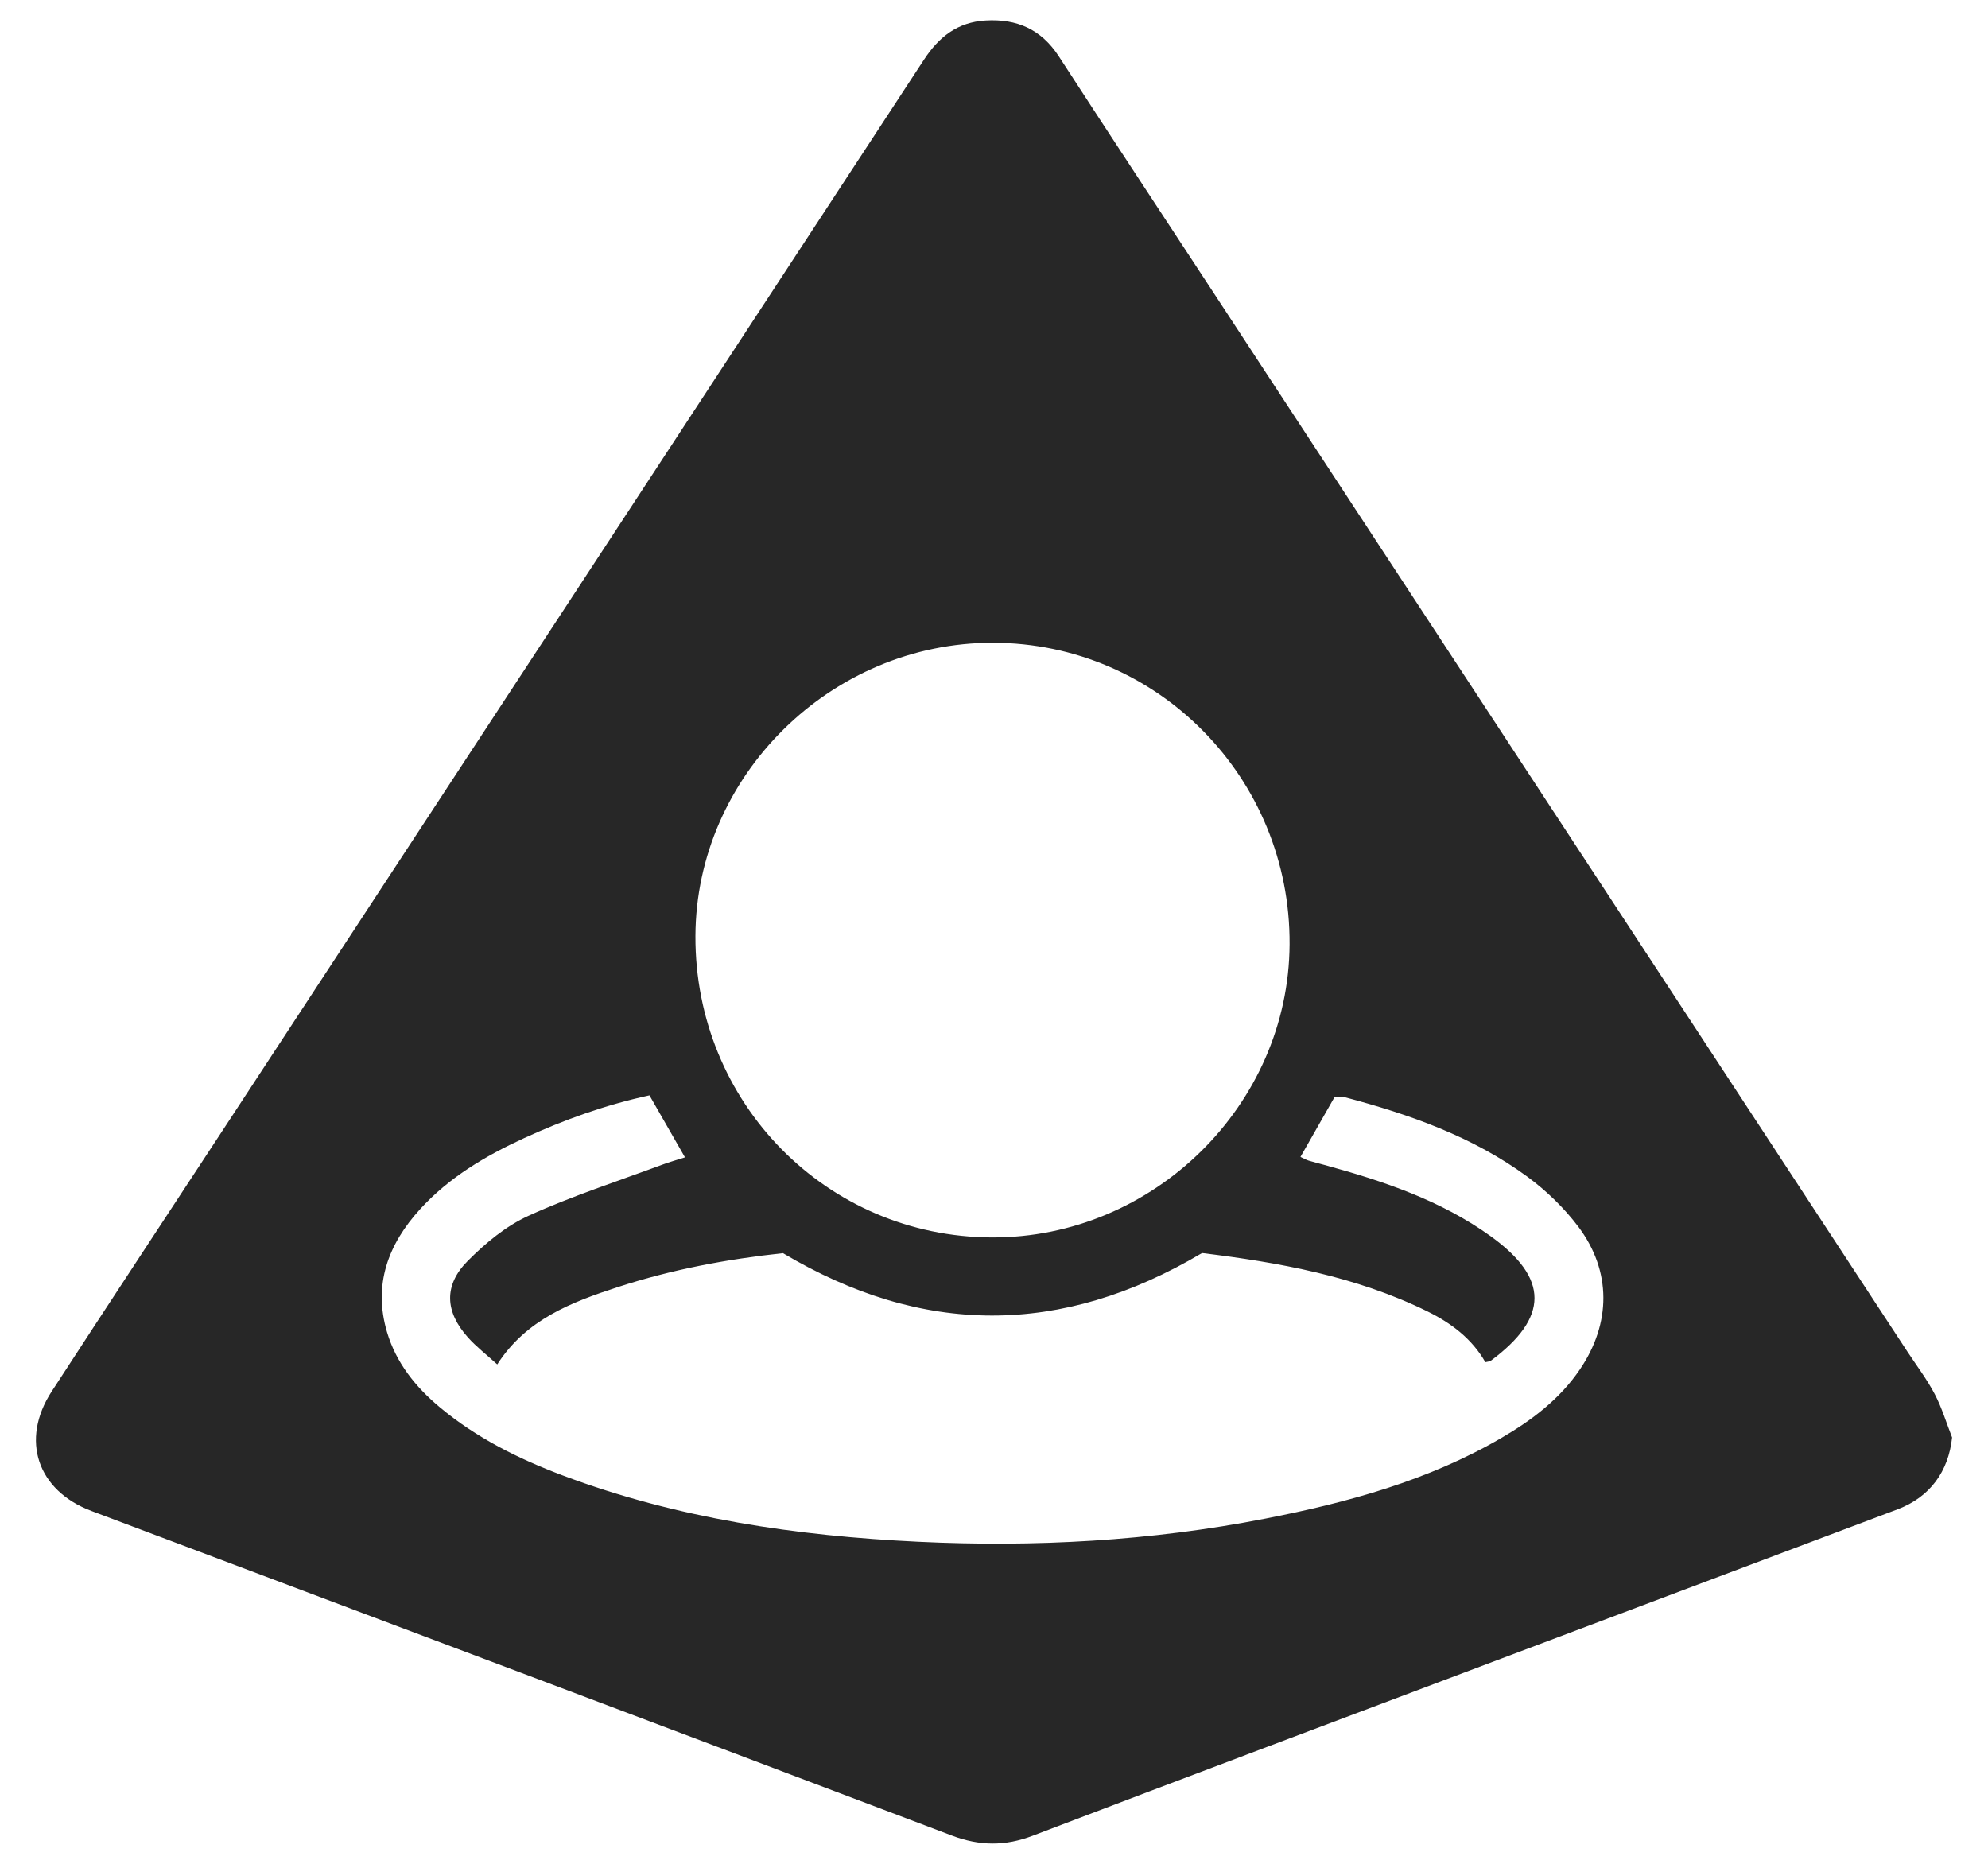
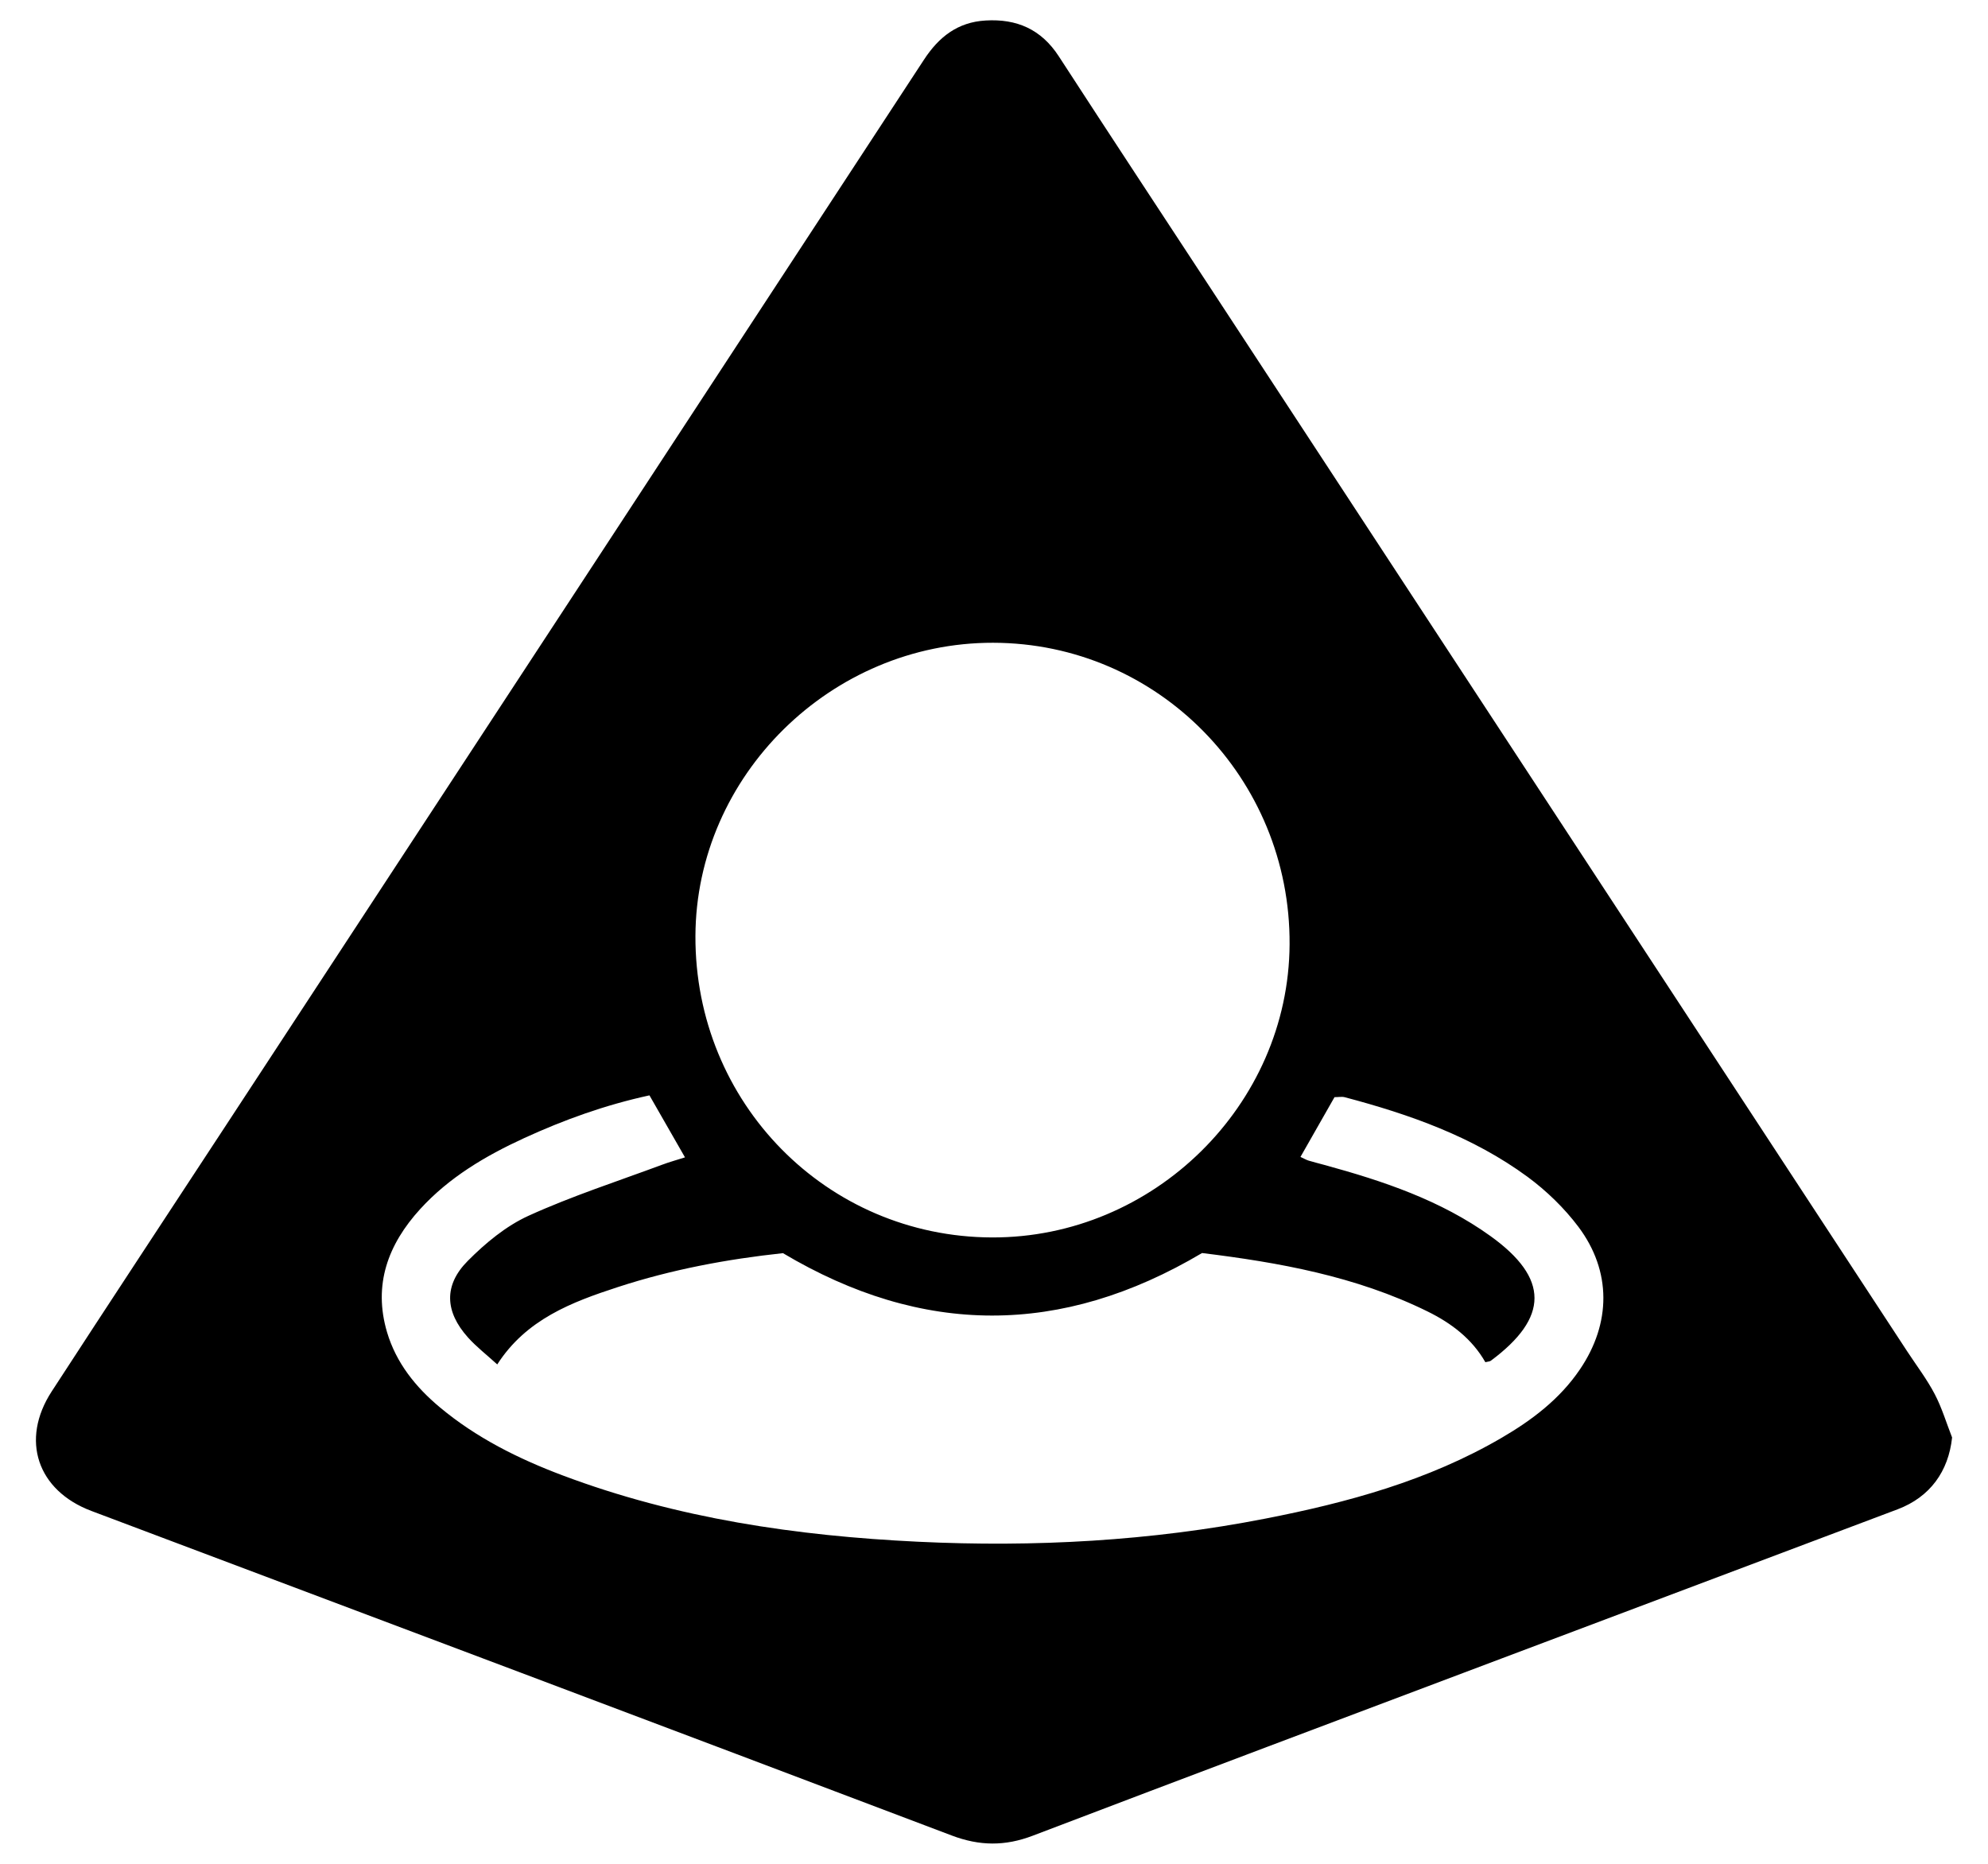
<svg xmlns="http://www.w3.org/2000/svg" width="32px" height="30px" viewBox="0 0 32 30" version="1.1">
  <g id="uport" stroke="none" stroke-width="1" fill="none" fill-rule="evenodd">
-     <path d="M15.966,19.918 C18.568,19.927 20.743,17.787 20.758,15.201 C20.774,12.525 18.636,10.35 15.985,10.346 C13.38,10.342 11.204,12.485 11.194,15.066 C11.184,17.752 13.305,19.908 15.966,19.918 M10.454,17.631 C9.736,17.787 9.076,18.026 8.435,18.32 C7.813,18.606 7.229,18.951 6.763,19.462 C6.246,20.029 6.004,20.679 6.23,21.443 C6.377,21.937 6.689,22.326 7.081,22.653 C7.669,23.144 8.344,23.48 9.056,23.748 C10.899,24.442 12.825,24.722 14.777,24.816 C16.651,24.906 18.52,24.805 20.367,24.444 C21.693,24.185 22.989,23.832 24.168,23.145 C24.659,22.859 25.108,22.52 25.432,22.041 C25.934,21.301 25.943,20.462 25.407,19.747 C25.179,19.444 24.894,19.168 24.589,18.943 C23.708,18.296 22.693,17.938 21.646,17.661 C21.599,17.649 21.546,17.66 21.481,17.66 C21.299,17.979 21.118,18.298 20.933,18.622 C20.994,18.65 21.027,18.67 21.063,18.681 C21.149,18.707 21.236,18.728 21.322,18.752 C22.265,19.01 23.19,19.319 23.993,19.897 C24.937,20.576 24.933,21.207 23.998,21.902 C23.981,21.915 23.953,21.915 23.909,21.926 C23.696,21.552 23.363,21.298 22.978,21.109 C21.822,20.54 20.578,20.32 19.349,20.169 C17.078,21.516 14.845,21.505 12.603,20.171 C11.705,20.267 10.812,20.434 9.945,20.717 C9.199,20.96 8.47,21.237 8.004,21.962 C7.831,21.804 7.667,21.678 7.532,21.527 C7.162,21.114 7.139,20.688 7.529,20.296 C7.814,20.009 8.145,19.734 8.508,19.569 C9.205,19.252 9.938,19.015 10.657,18.748 C10.771,18.705 10.888,18.673 11.026,18.629 C10.83,18.288 10.653,17.979 10.454,17.631 M31.422,23.138 C31.364,23.683 31.068,24.096 30.545,24.294 C28.422,25.095 26.299,25.893 24.176,26.693 C21.658,27.643 19.138,28.589 16.623,29.548 C16.177,29.718 15.768,29.714 15.321,29.545 C10.707,27.796 6.088,26.059 1.47,24.32 C0.601,23.992 0.324,23.178 0.832,22.397 C1.761,20.967 2.7,19.544 3.635,18.117 C7.382,12.399 11.129,6.682 14.872,0.962 C15.113,0.593 15.416,0.356 15.865,0.33 C16.367,0.3 16.76,0.472 17.042,0.905 C17.866,2.175 18.699,3.438 19.529,4.704 C23.255,10.389 26.98,16.075 30.705,21.76 C30.853,21.985 31.018,22.202 31.142,22.439 C31.258,22.66 31.33,22.904 31.422,23.138" id="Fill-1" fill="#272727" />
+     <path d="M15.966,19.918 C18.568,19.927 20.743,17.787 20.758,15.201 C20.774,12.525 18.636,10.35 15.985,10.346 C13.38,10.342 11.204,12.485 11.194,15.066 C11.184,17.752 13.305,19.908 15.966,19.918 M10.454,17.631 C9.736,17.787 9.076,18.026 8.435,18.32 C7.813,18.606 7.229,18.951 6.763,19.462 C6.246,20.029 6.004,20.679 6.23,21.443 C6.377,21.937 6.689,22.326 7.081,22.653 C7.669,23.144 8.344,23.48 9.056,23.748 C10.899,24.442 12.825,24.722 14.777,24.816 C16.651,24.906 18.52,24.805 20.367,24.444 C21.693,24.185 22.989,23.832 24.168,23.145 C24.659,22.859 25.108,22.52 25.432,22.041 C25.934,21.301 25.943,20.462 25.407,19.747 C25.179,19.444 24.894,19.168 24.589,18.943 C23.708,18.296 22.693,17.938 21.646,17.661 C21.599,17.649 21.546,17.66 21.481,17.66 C21.299,17.979 21.118,18.298 20.933,18.622 C20.994,18.65 21.027,18.67 21.063,18.681 C21.149,18.707 21.236,18.728 21.322,18.752 C22.265,19.01 23.19,19.319 23.993,19.897 C24.937,20.576 24.933,21.207 23.998,21.902 C23.981,21.915 23.953,21.915 23.909,21.926 C23.696,21.552 23.363,21.298 22.978,21.109 C21.822,20.54 20.578,20.32 19.349,20.169 C17.078,21.516 14.845,21.505 12.603,20.171 C11.705,20.267 10.812,20.434 9.945,20.717 C9.199,20.96 8.47,21.237 8.004,21.962 C7.831,21.804 7.667,21.678 7.532,21.527 C7.162,21.114 7.139,20.688 7.529,20.296 C7.814,20.009 8.145,19.734 8.508,19.569 C9.205,19.252 9.938,19.015 10.657,18.748 C10.771,18.705 10.888,18.673 11.026,18.629 C10.83,18.288 10.653,17.979 10.454,17.631 M31.422,23.138 C31.364,23.683 31.068,24.096 30.545,24.294 C28.422,25.095 26.299,25.893 24.176,26.693 C21.658,27.643 19.138,28.589 16.623,29.548 C16.177,29.718 15.768,29.714 15.321,29.545 C10.707,27.796 6.088,26.059 1.47,24.32 C0.601,23.992 0.324,23.178 0.832,22.397 C1.761,20.967 2.7,19.544 3.635,18.117 C7.382,12.399 11.129,6.682 14.872,0.962 C15.113,0.593 15.416,0.356 15.865,0.33 C16.367,0.3 16.76,0.472 17.042,0.905 C17.866,2.175 18.699,3.438 19.529,4.704 C23.255,10.389 26.98,16.075 30.705,21.76 C30.853,21.985 31.018,22.202 31.142,22.439 C31.258,22.66 31.33,22.904 31.422,23.138" id="Fill-1" fill="currentColor" />
  </g>
</svg>
